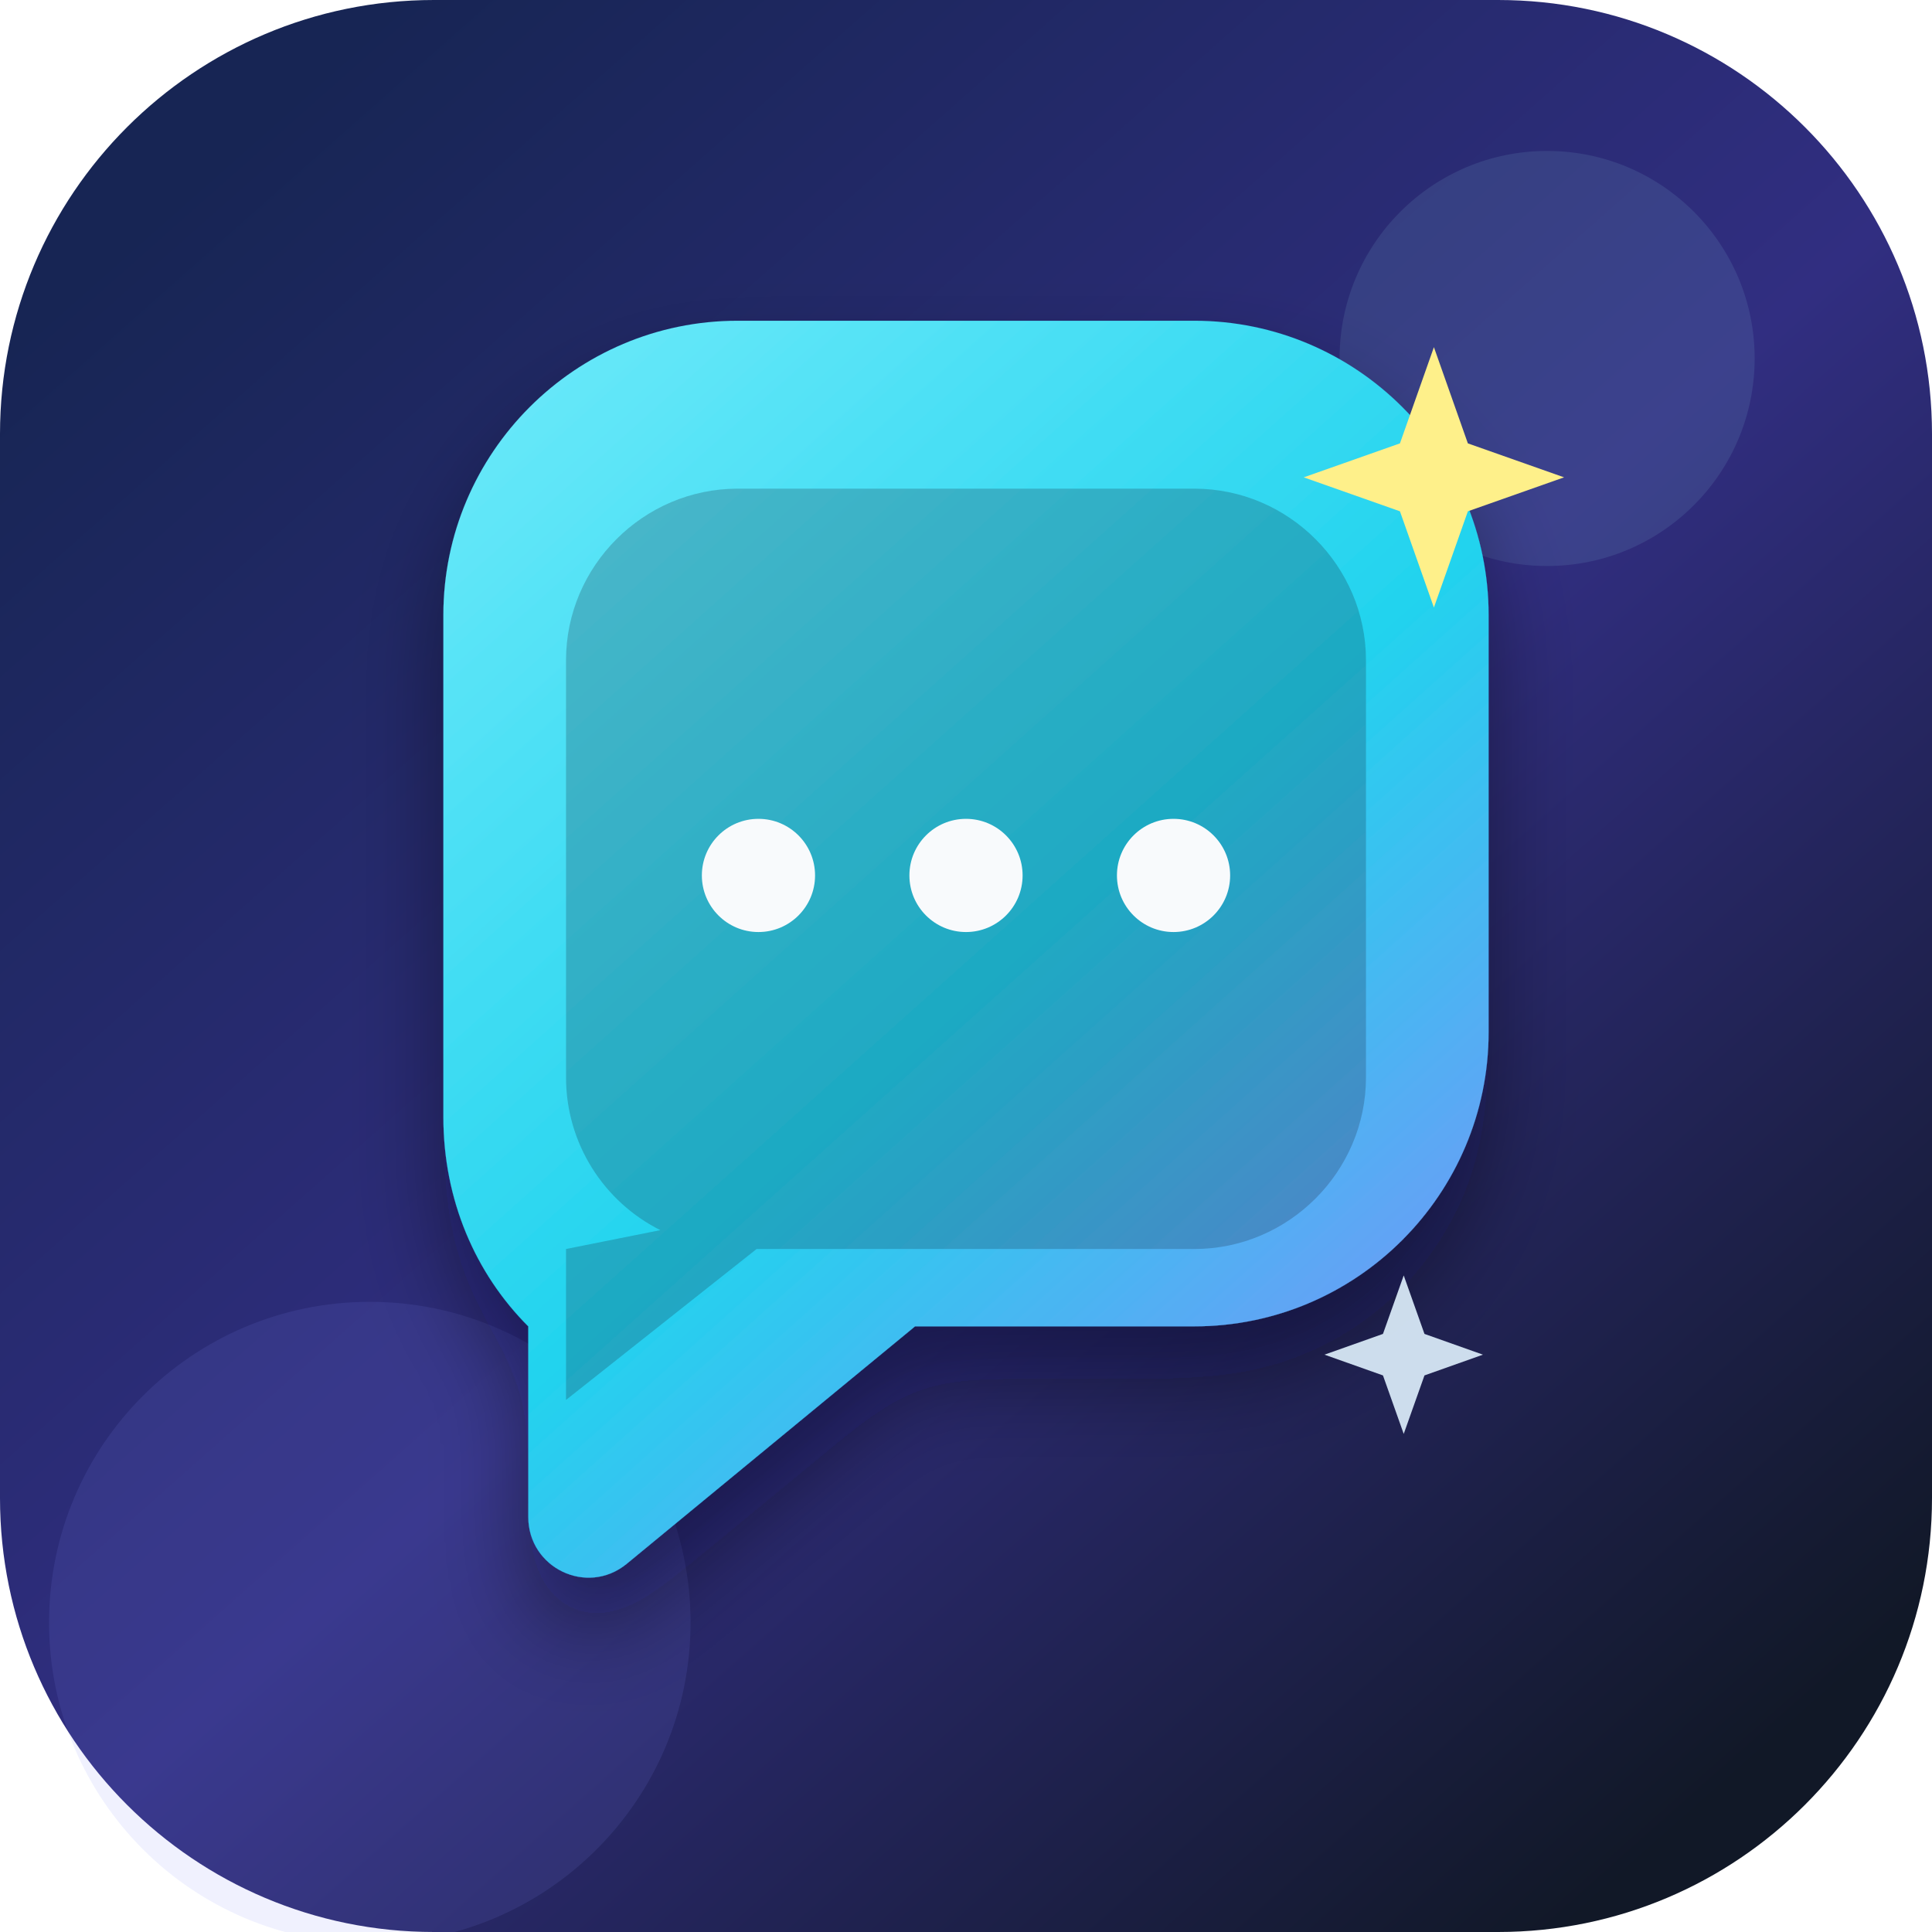
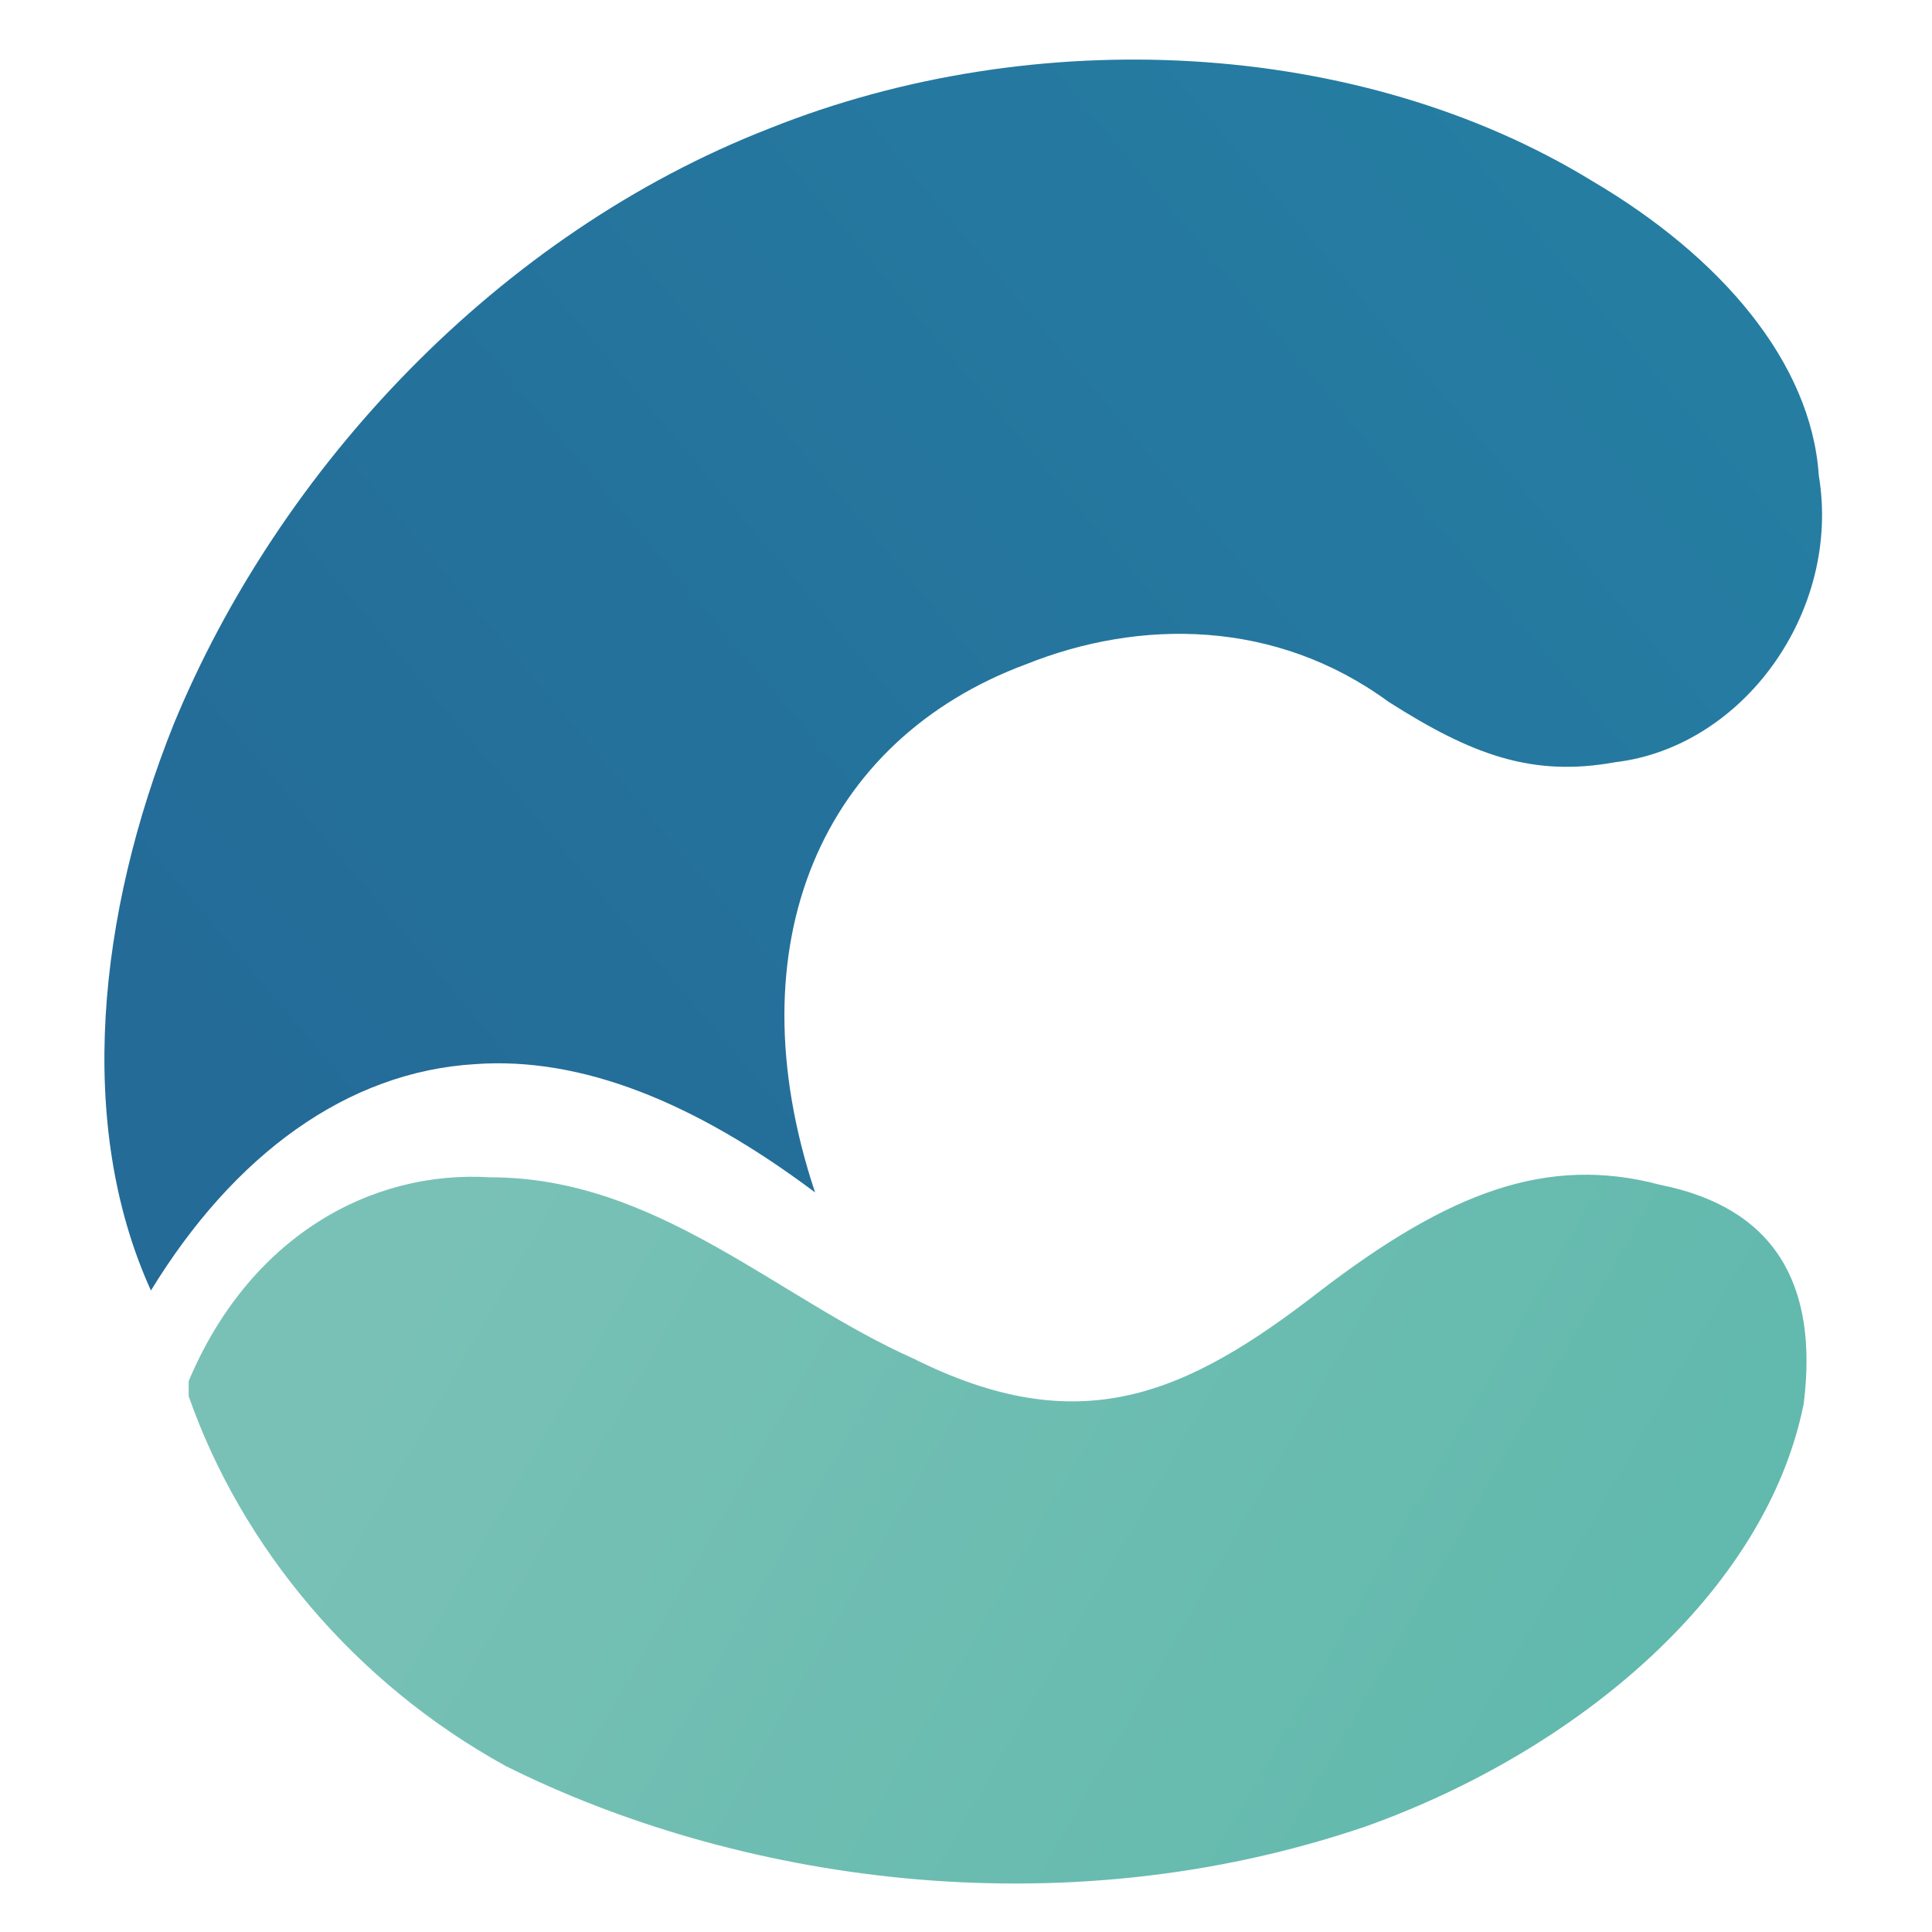
- <svg xmlns="http://www.w3.org/2000/svg" width="1024" height="1024" viewBox="0 0 1024 1024">
+ <svg xmlns="http://www.w3.org/2000/svg" width="256" height="256" viewBox="0 0 256 256" fill="none">
  <defs>
-     <linearGradient id="background" x1="120" y1="80" x2="900" y2="960" gradientUnits="userSpaceOnUse">
-       <stop stop-color="#172554" />
-       <stop offset="0.52" stop-color="#312e81" />
-       <stop offset="1" stop-color="#111827" />
+     <linearGradient id="cove-blue" x1="42" y1="155" x2="202" y2="20" gradientUnits="userSpaceOnUse">
+       <stop stop-color="#246b98" />
+       <stop offset="1" stop-color="#257da2" />
    </linearGradient>
-     <linearGradient id="bubble" x1="250" y1="230" x2="760" y2="800" gradientUnits="userSpaceOnUse">
-       <stop stop-color="#67e8f9" />
-       <stop offset="0.52" stop-color="#22d3ee" />
-       <stop offset="1" stop-color="#818cf8" />
+     <linearGradient id="cove-teal" x1="62" y1="159" x2="201" y2="239" gradientUnits="userSpaceOnUse">
+       <stop stop-color="#79c1b6" />
+       <stop offset="1" stop-color="#62b9ad" />
    </linearGradient>
-     <filter id="shadow" x="-20%" y="-20%" width="140%" height="140%">
-       <feDropShadow dx="0" dy="28" stdDeviation="24" flood-color="#020617" flood-opacity="0.42" />
-     </filter>
  </defs>
-   <rect width="1024" height="1024" rx="230" fill="url(#background)" />
-   <circle cx="820" cy="190" r="110" fill="#a5f3fc" opacity="0.1" />
-   <circle cx="196" cy="860" r="170" fill="#818cf8" opacity="0.12" />
-   <g filter="url(#shadow)">
-     <path d="M235 326c0-86 70-156 156-156h242c86 0 156 70 156 156v221c0 86-70 156-156 156H485l-153 126c-21 17-52 2-52-25V703c-28-28-45-67-45-111V326Z" fill="url(#bubble)" />
-     <path d="M300 662v80l101-80h232c50 0 91-41 91-91V350c0-50-41-91-91-91H391c-50 0-91 41-91 91v221c0 35 20 66 50 81l-50 10Z" fill="#0f172a" opacity="0.22" />
-   </g>
-   <g fill="#f8fafc">
-     <circle cx="402" cy="464" r="30" />
-     <circle cx="512" cy="464" r="30" />
-     <circle cx="622" cy="464" r="30" />
-   </g>
-   <path d="m760 184 18 51 51 18-51 18-18 51-18-51-51-18 51-18 18-51Z" fill="#fef08a" />
-   <path d="m744 676 11 31 31 11-31 11-11 31-11-31-31-11 31-11 11-31Z" fill="#e0f2fe" opacity="0.9" />
+   <path d="M20 171C10 149 13 121 23 96C37 62 66 31 102 17C137 3 180 5 211 24C228 34 240 48 241 63C244 81 231 99 214 101C203 103 195 100 184 93C169 82 151 82 136 88C109 98 97 125 108 158C92 146 77 140 63 141C46 142 31 153 20 171Z" fill="url(#cove-blue)" />
+   <path d="M25 183C33 164 49 155 65 156C87 156 103 172 121 180C143 191 157 185 175 171C192 158 205 153 220 157C235 160 241 170 239 186C234 211 209 232 181 242C140 256 97 249 67 234C47 223 32 205 25 185Z" fill="url(#cove-teal)" />
</svg>
